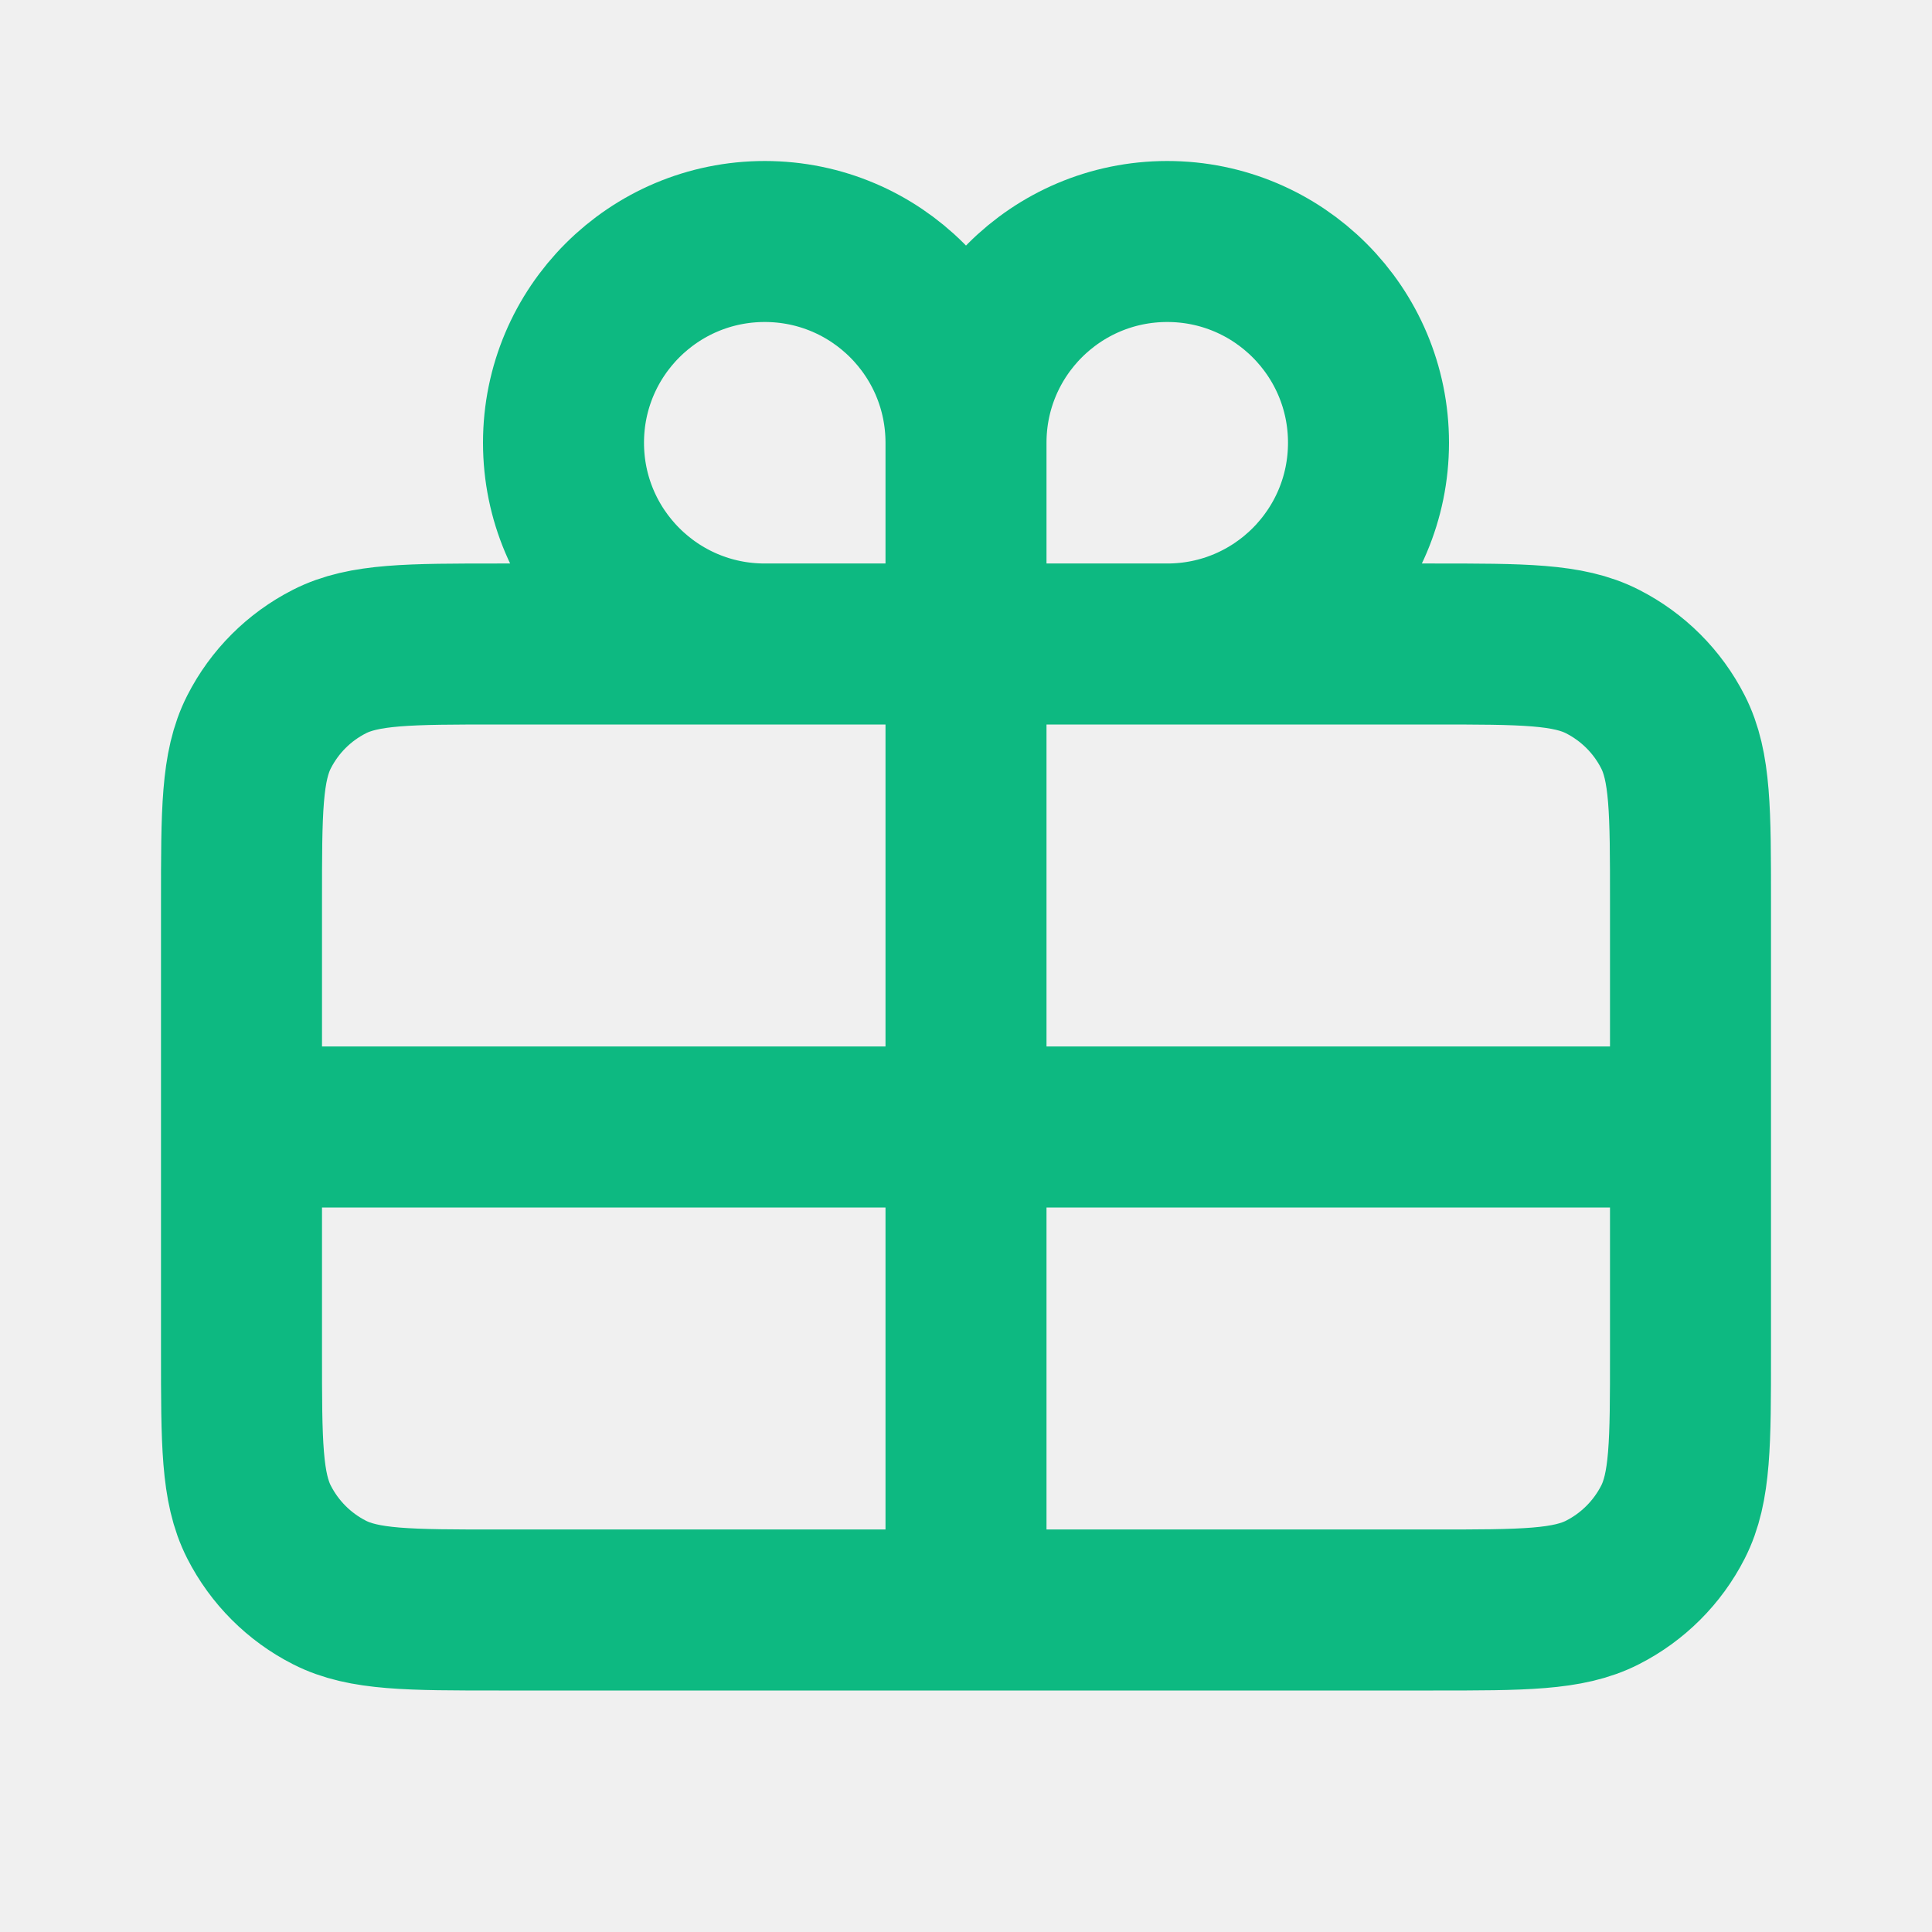
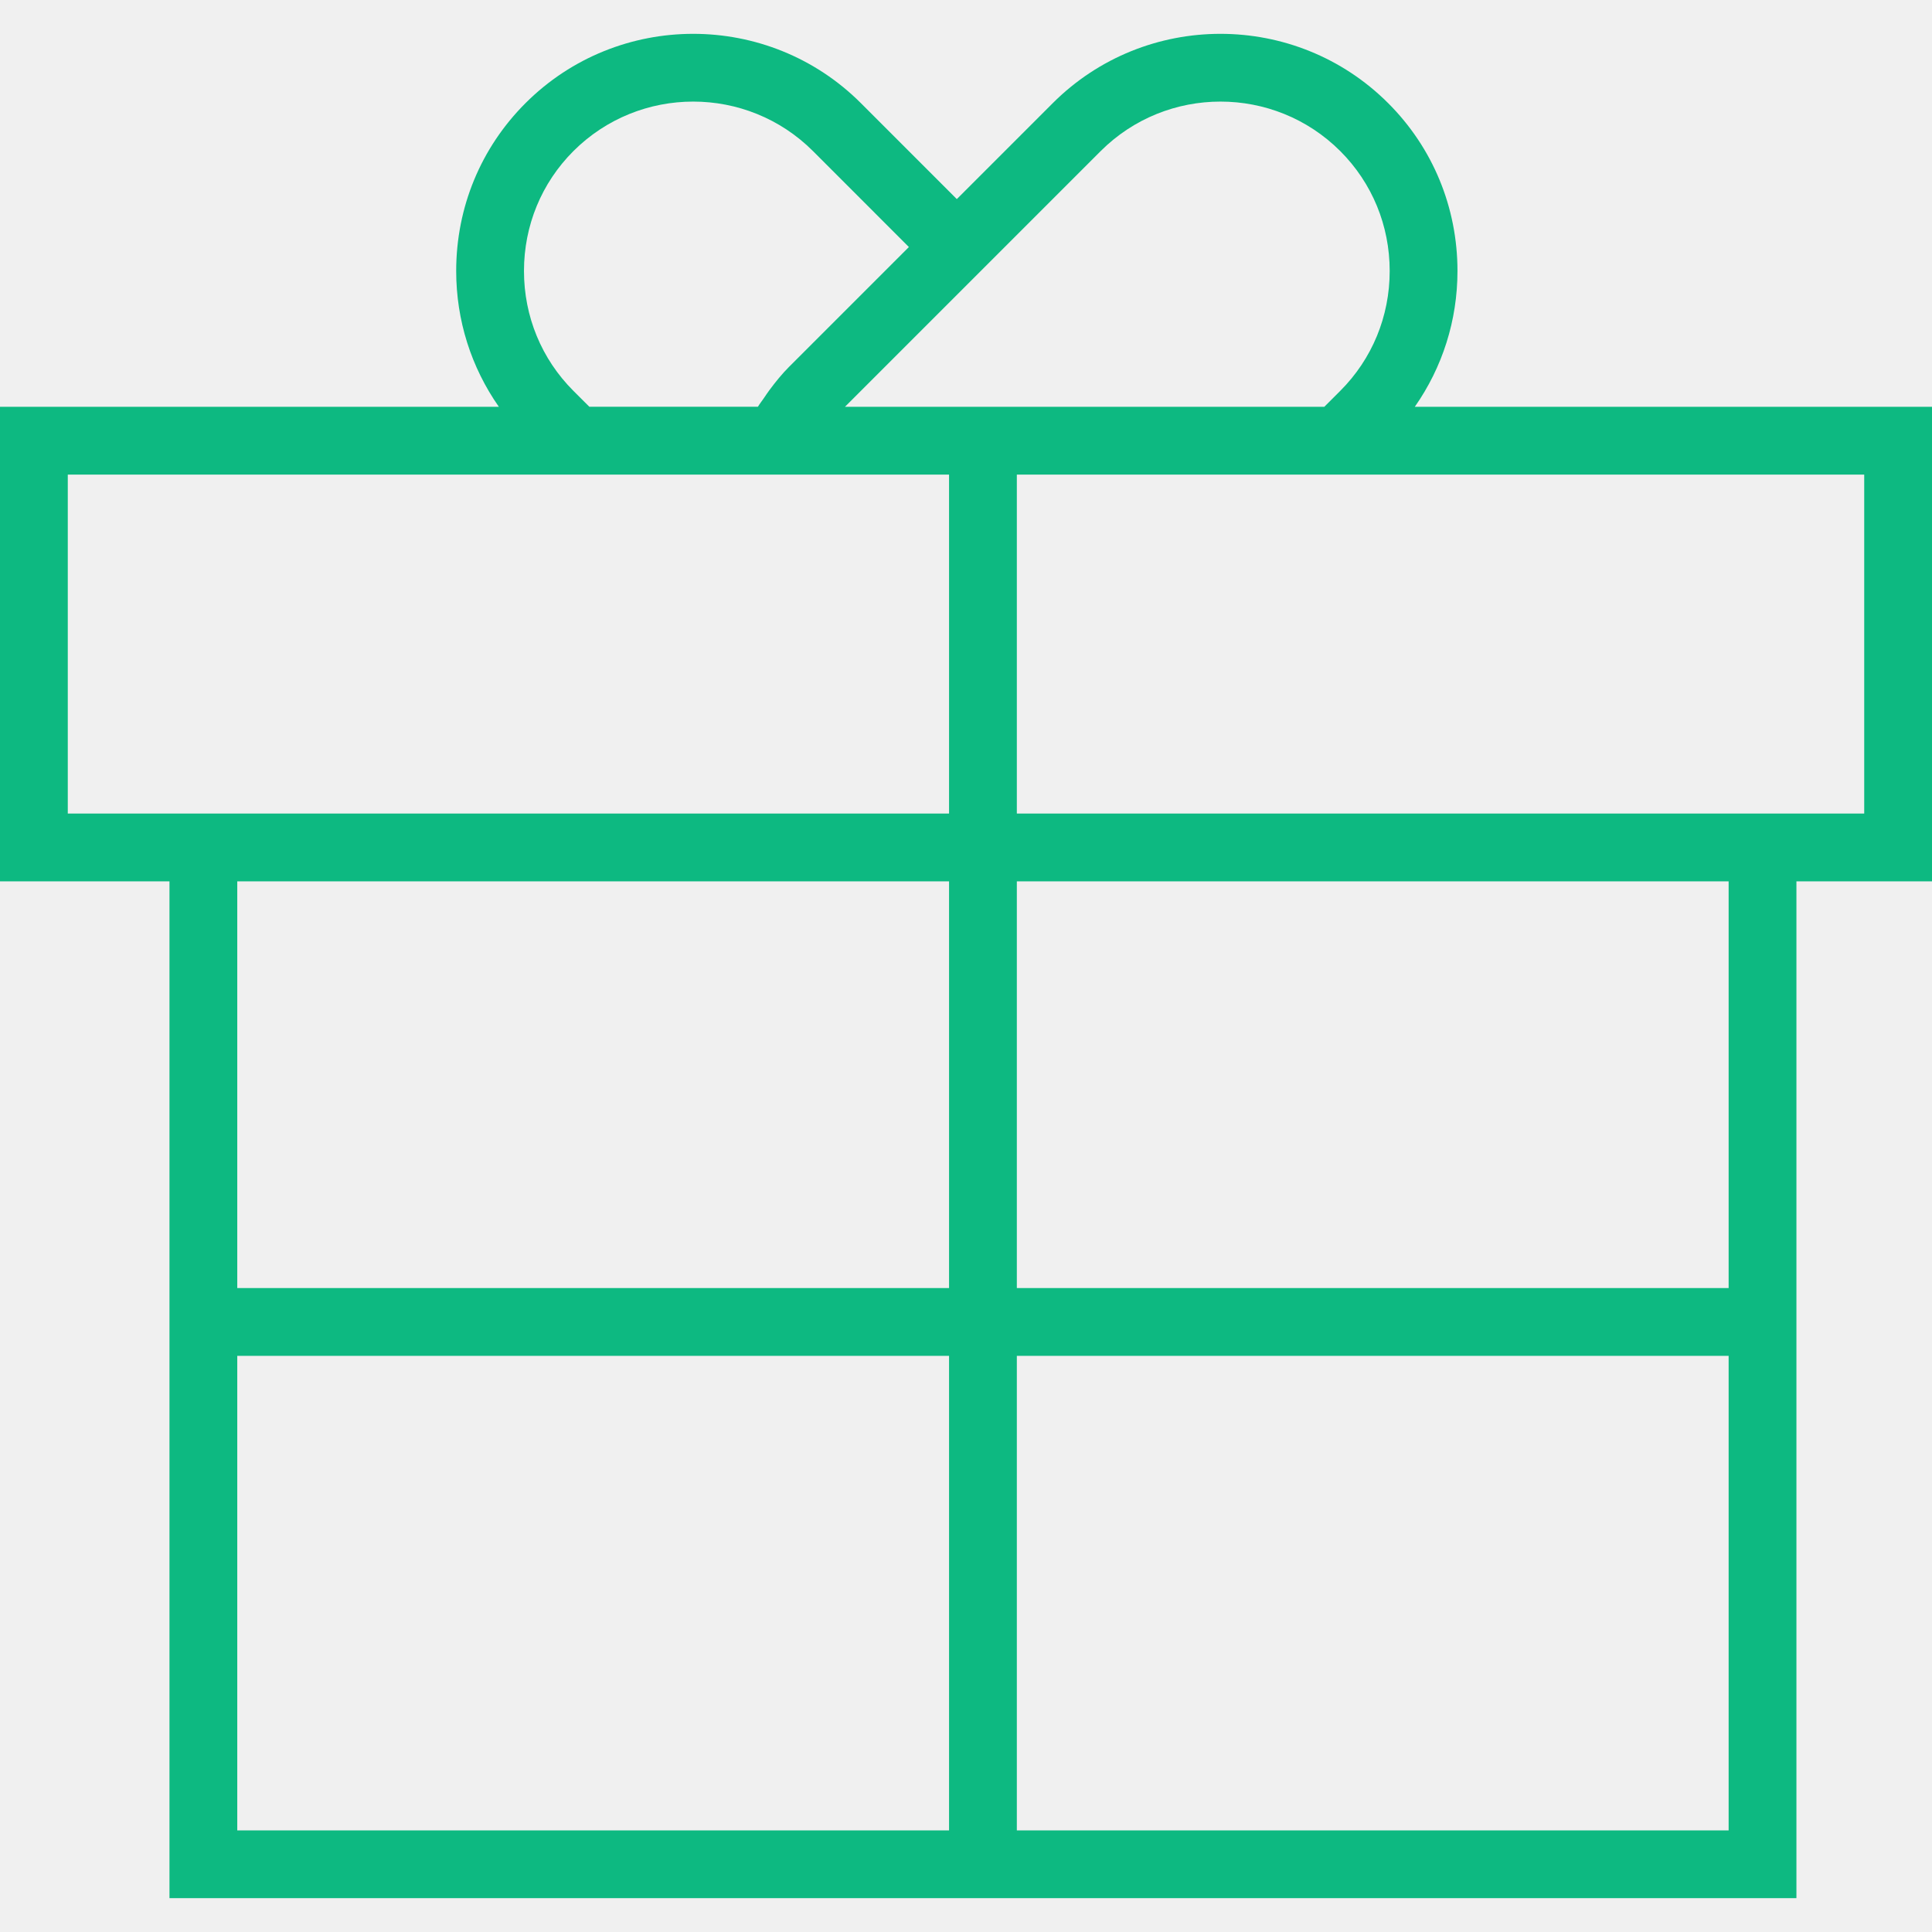
- <svg xmlns="http://www.w3.org/2000/svg" width="24" height="24" viewBox="0 0 24 24" fill="none">
-   <path d="M12 5.5V8M12 5.5C12 4.119 13.119 3 14.5 3C15.881 3 17 4.119 17 5.5C17 6.881 15.881 8 14.5 8M12 5.5C12 4.119 10.881 3 9.5 3C8.119 3 7 4.119 7 5.5C7 6.881 8.119 8 9.5 8M12 8H14.5M12 8H9.5M12 8V14M14.5 8H17.8C18.92 8 19.48 8 19.907 8.218C20.284 8.41 20.59 8.715 20.782 9.092C21 9.519 21 10.079 21 11.197V14M9.5 8H6.2C5.08 8 4.52 8 4.092 8.218C3.715 8.41 3.41 8.715 3.218 9.092C3 9.52 3 10.08 3 11.2V14M3 14V16.8C3 17.92 3 18.48 3.218 18.908C3.41 19.284 3.715 19.59 4.092 19.782C4.519 20 5.079 20 6.197 20H12M3 14H12M12 14V20M12 14H21M12 20H17.803C18.921 20 19.48 20 19.907 19.782C20.284 19.59 20.59 19.284 20.782 18.908C21 18.48 21 17.922 21 16.804V14" stroke="#0db981" stroke-width="2" stroke-linecap="round" stroke-linejoin="round" />
+ <svg xmlns="http://www.w3.org/2000/svg" width="57" height="57" viewBox="0 0 57 57" fill="none">
+   <g clip-path="url(#clip0_13_21)">
+     <path d="M57 12.002H41.741C42.556 10.837 43 9.453 43 7.995C43 6.12 42.274 4.362 40.957 3.045C38.228 0.316 33.787 0.316 31.058 3.045L28.229 5.874L25.401 3.045C22.672 0.316 18.231 0.316 15.502 3.045C14.185 4.362 13.459 6.12 13.459 7.995C13.459 9.453 13.903 10.837 14.718 12.002H0V26.002H5V56.002H53V26.002H57V12.002ZM32.472 4.459C34.422 2.51 37.594 2.51 39.543 4.459C40.482 5.399 41 6.654 41 7.995C41 9.335 40.482 10.591 39.543 11.53L39.071 12.002H24.929L29.643 7.288L32.472 4.459ZM16.916 11.53C15.977 10.591 15.459 9.335 15.459 7.995C15.459 6.654 15.977 5.399 16.916 4.459C18.866 2.51 22.038 2.51 23.987 4.459L26.815 7.288L23.28 10.823C23.073 11.03 22.883 11.264 22.699 11.512C22.645 11.585 22.592 11.664 22.54 11.741C22.48 11.829 22.417 11.908 22.36 12.001H17.388L16.916 11.53ZM2 24.002V14.002H16.559H21.292H23.547H28V24.002H5H2ZM28 26.002V38.002H7V26.002H28ZM7 40.002H28V54.002H7V40.002ZM30 54.002V40.002H51V54.002H30ZM51 38.002H30V26.002H51V38.002ZM55 24.002H53H30V14.002H39.899H55V24.002Z" fill="#0DB981" />
+   </g>
+   <defs>
+     <clipPath id="clip0_13_21">
+       <rect width="57" height="57" fill="white" />
+     </clipPath>
+   </defs>
</svg>
